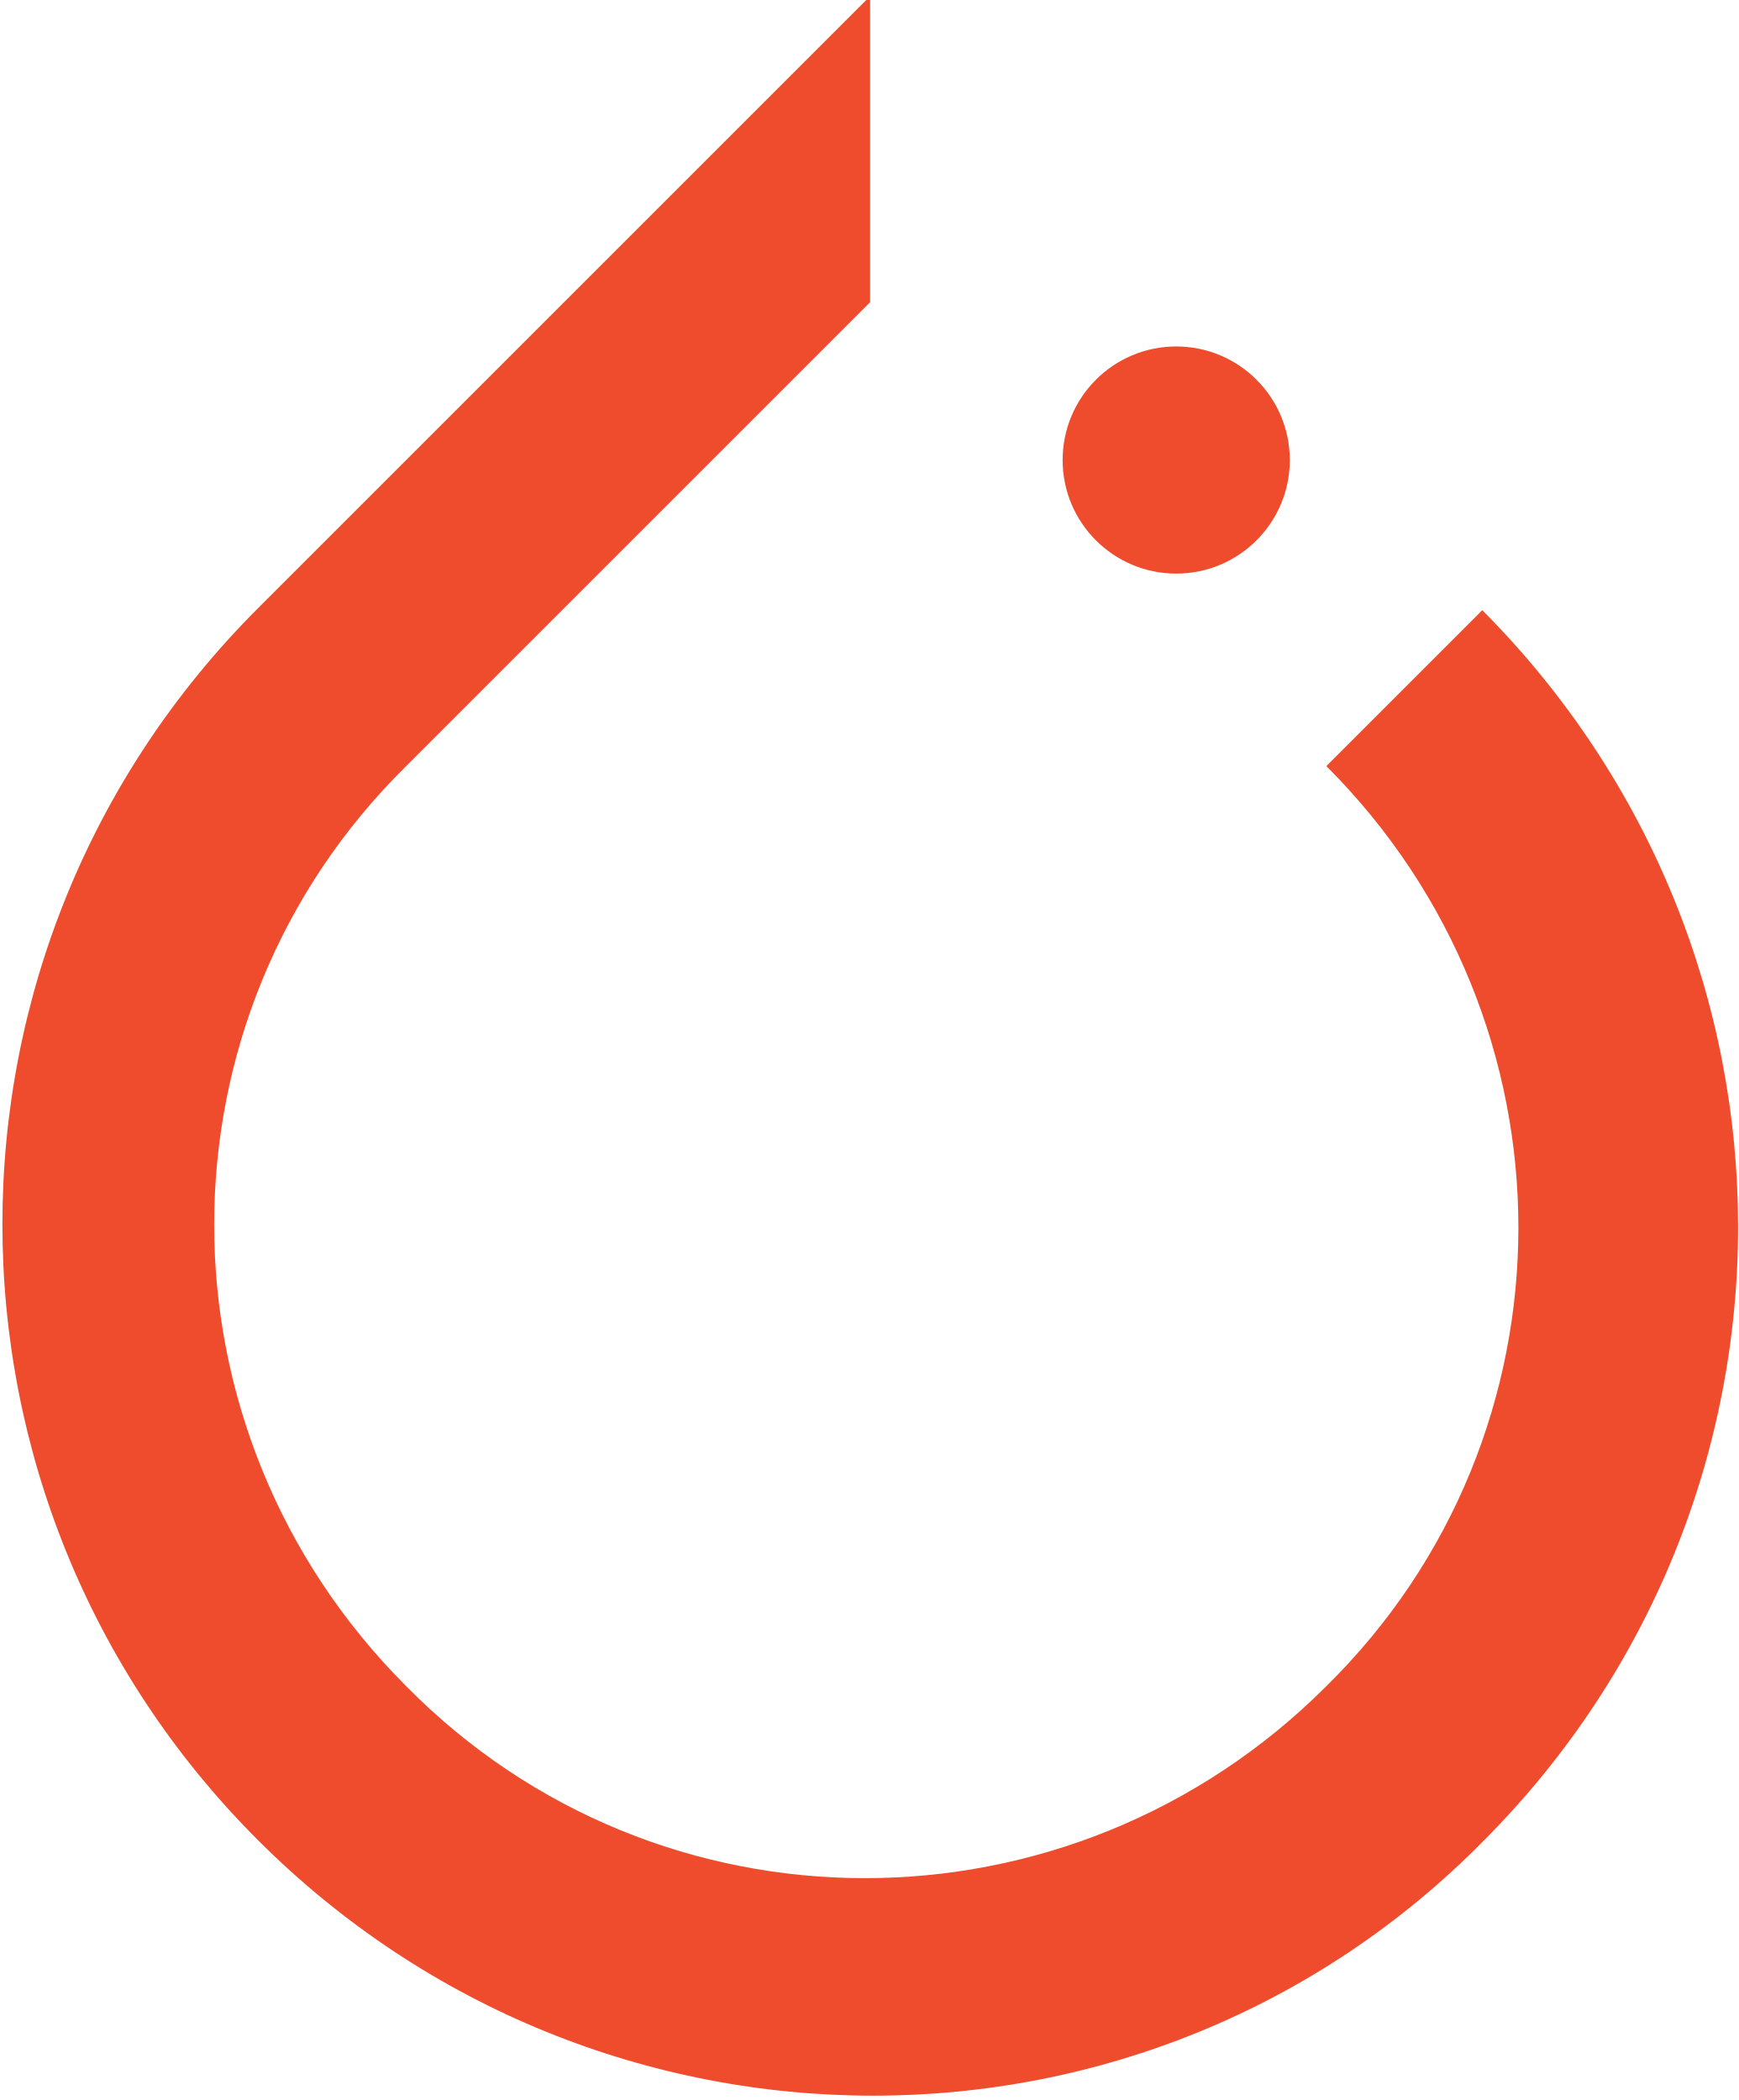
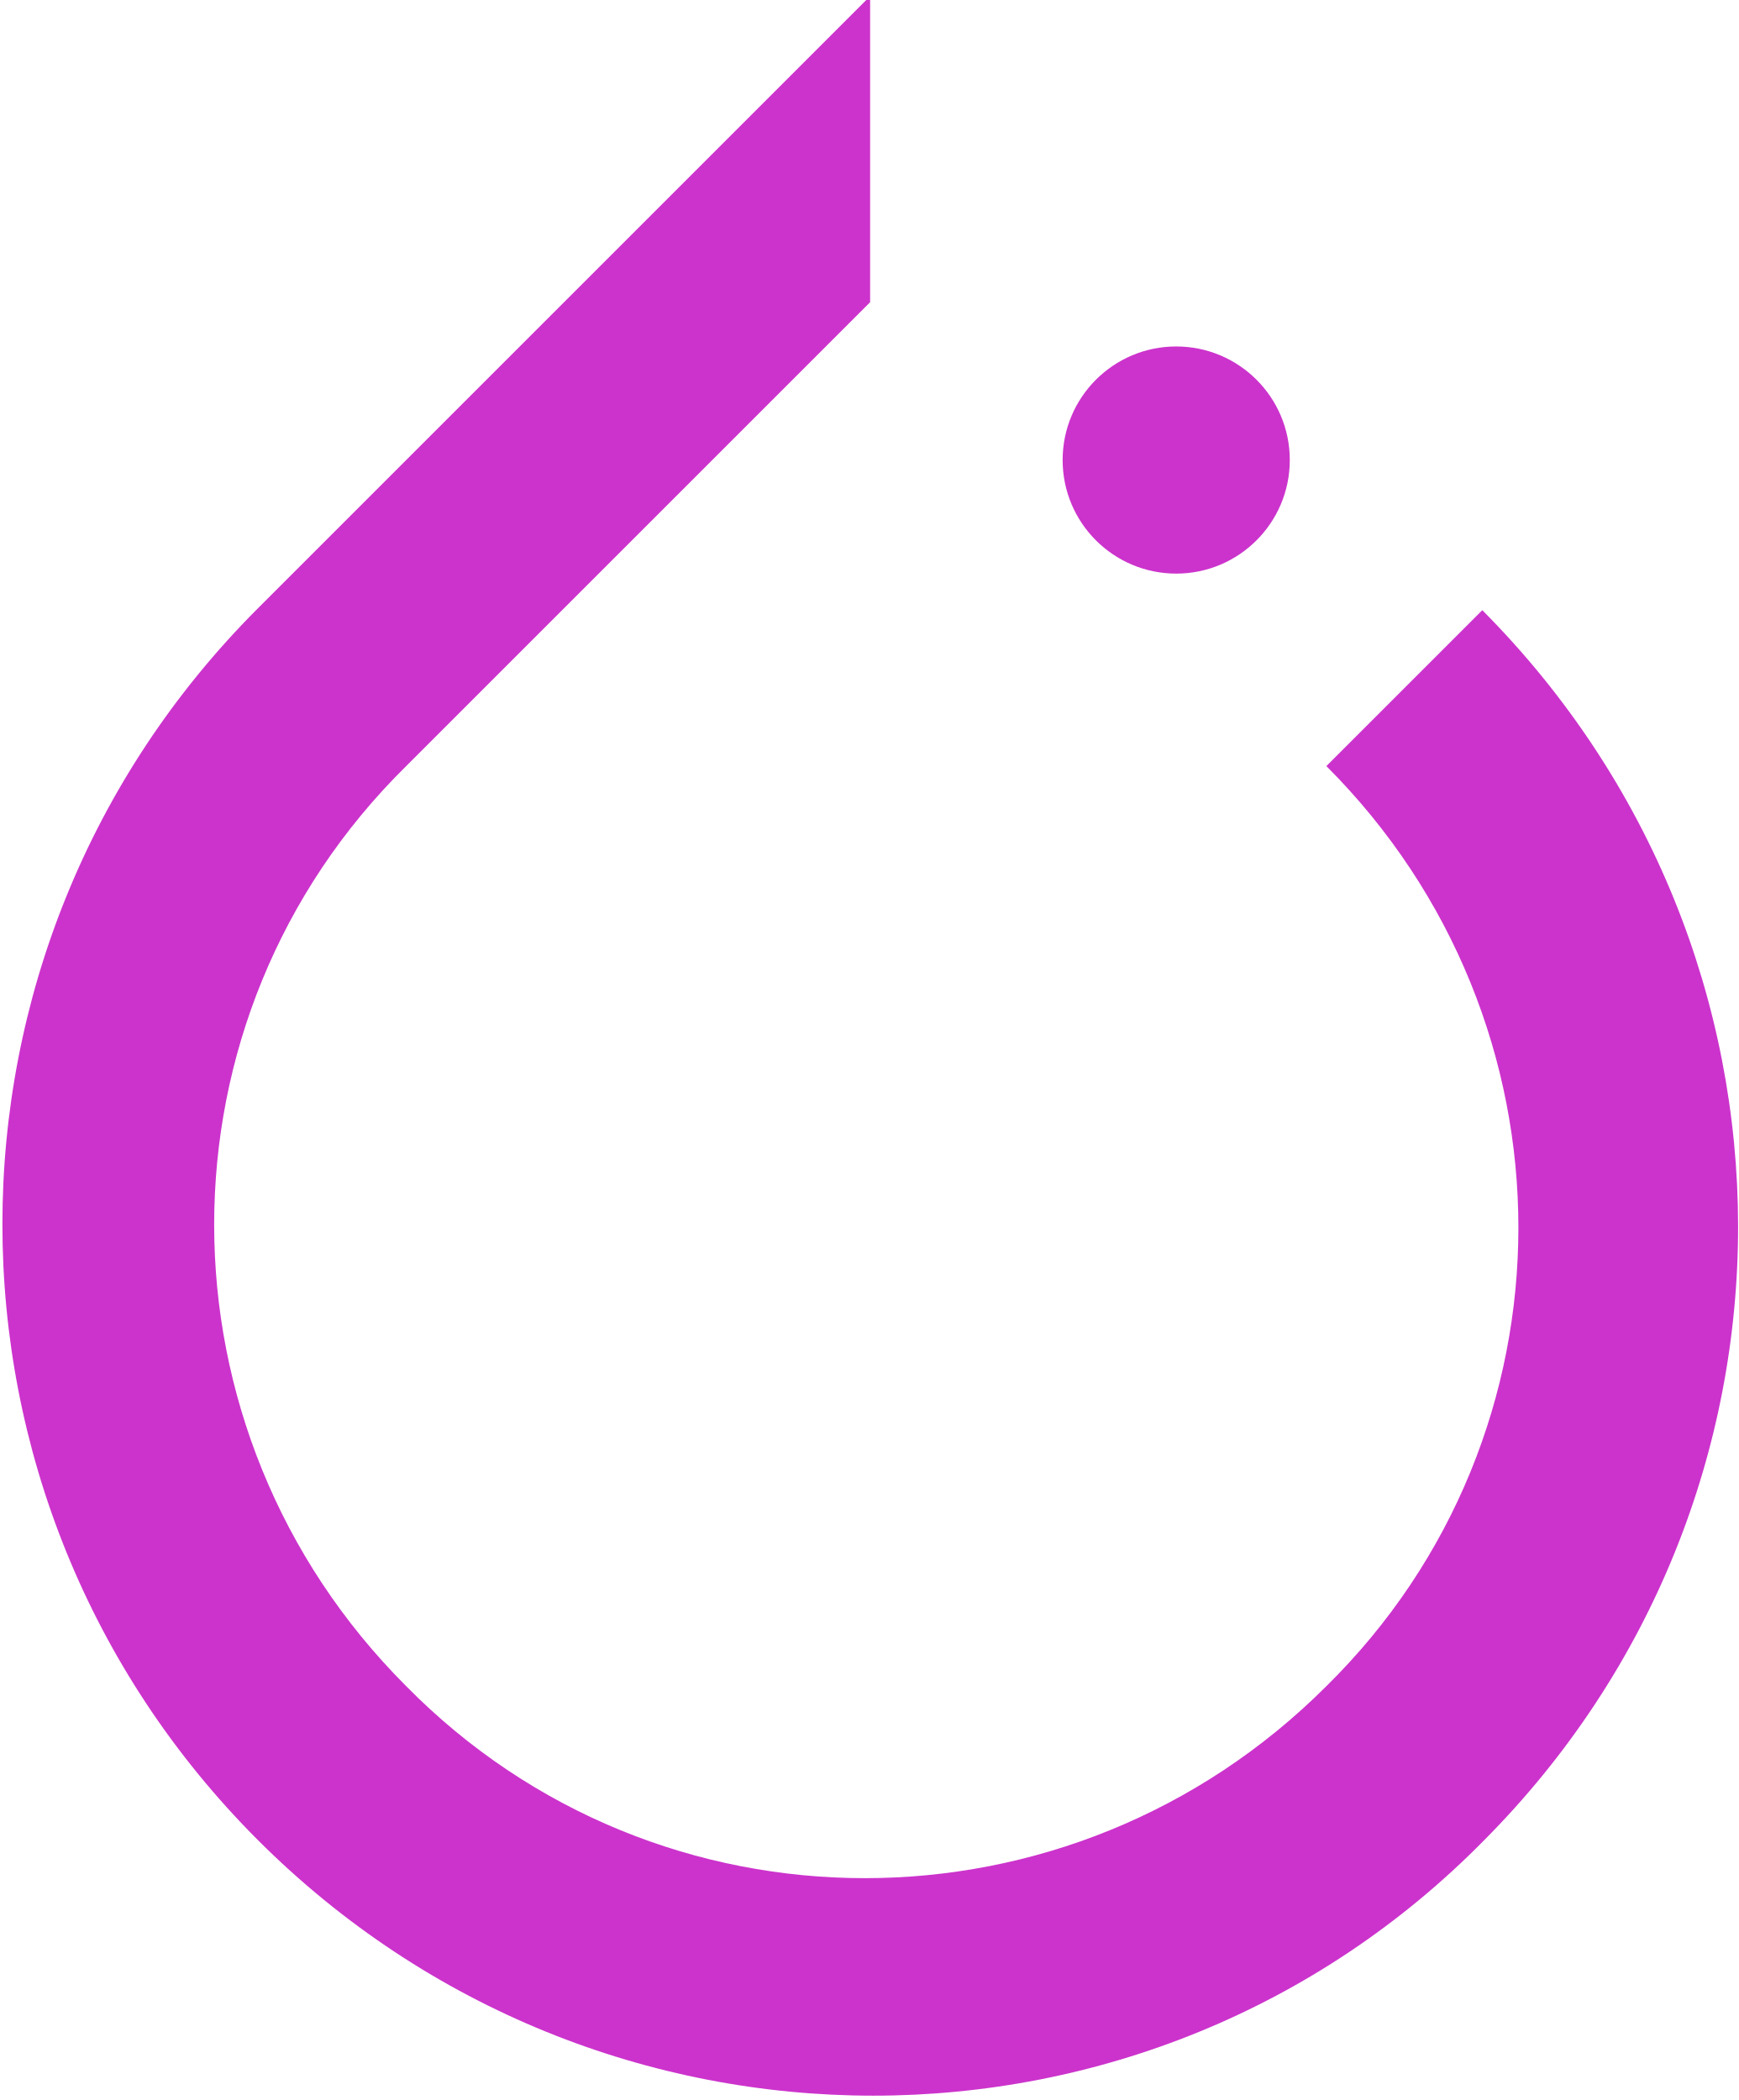
<svg xmlns="http://www.w3.org/2000/svg" version="1.1" id="Layer_1" x="0px" y="0px" viewBox="0.6 1067.9 90.3 109.1" enable-background="new 0.6 1067.9 90.3 109.1" xml:space="preserve">
  <g>
-     <path fill="#EE4C2C" d="M77.6,1099.6l-8.1,8.1c13.3,13.3,13.3,34.7,0,47.8c-13.3,13.3-34.7,13.3-47.8,0   c-13.3-13.3-13.3-34.7,0-47.8l0,0l21.1-21.1l3-3l0,0v-15.9l-31.8,31.8c-17.7,17.7-17.7,46.3,0,64c17.7,17.7,46.3,17.7,63.7,0   C95.3,1145.8,95.3,1117.4,77.6,1099.6z" />
-     <circle fill="#EE4C2C" cx="61.7" cy="1091.8" r="5.9" />
+     <path fill="#cc33cc" d="M77.6,1099.6l-8.1,8.1c13.3,13.3,13.3,34.7,0,47.8c-13.3,13.3-34.7,13.3-47.8,0   c-13.3-13.3-13.3-34.7,0-47.8l0,0l21.1-21.1l3-3l0,0v-15.9l-31.8,31.8c-17.7,17.7-17.7,46.3,0,64c17.7,17.7,46.3,17.7,63.7,0   C95.3,1145.8,95.3,1117.4,77.6,1099.6z" />
+     <circle fill="#cc33cc" cx="61.7" cy="1091.8" r="5.9" />
  </g>
</svg>
